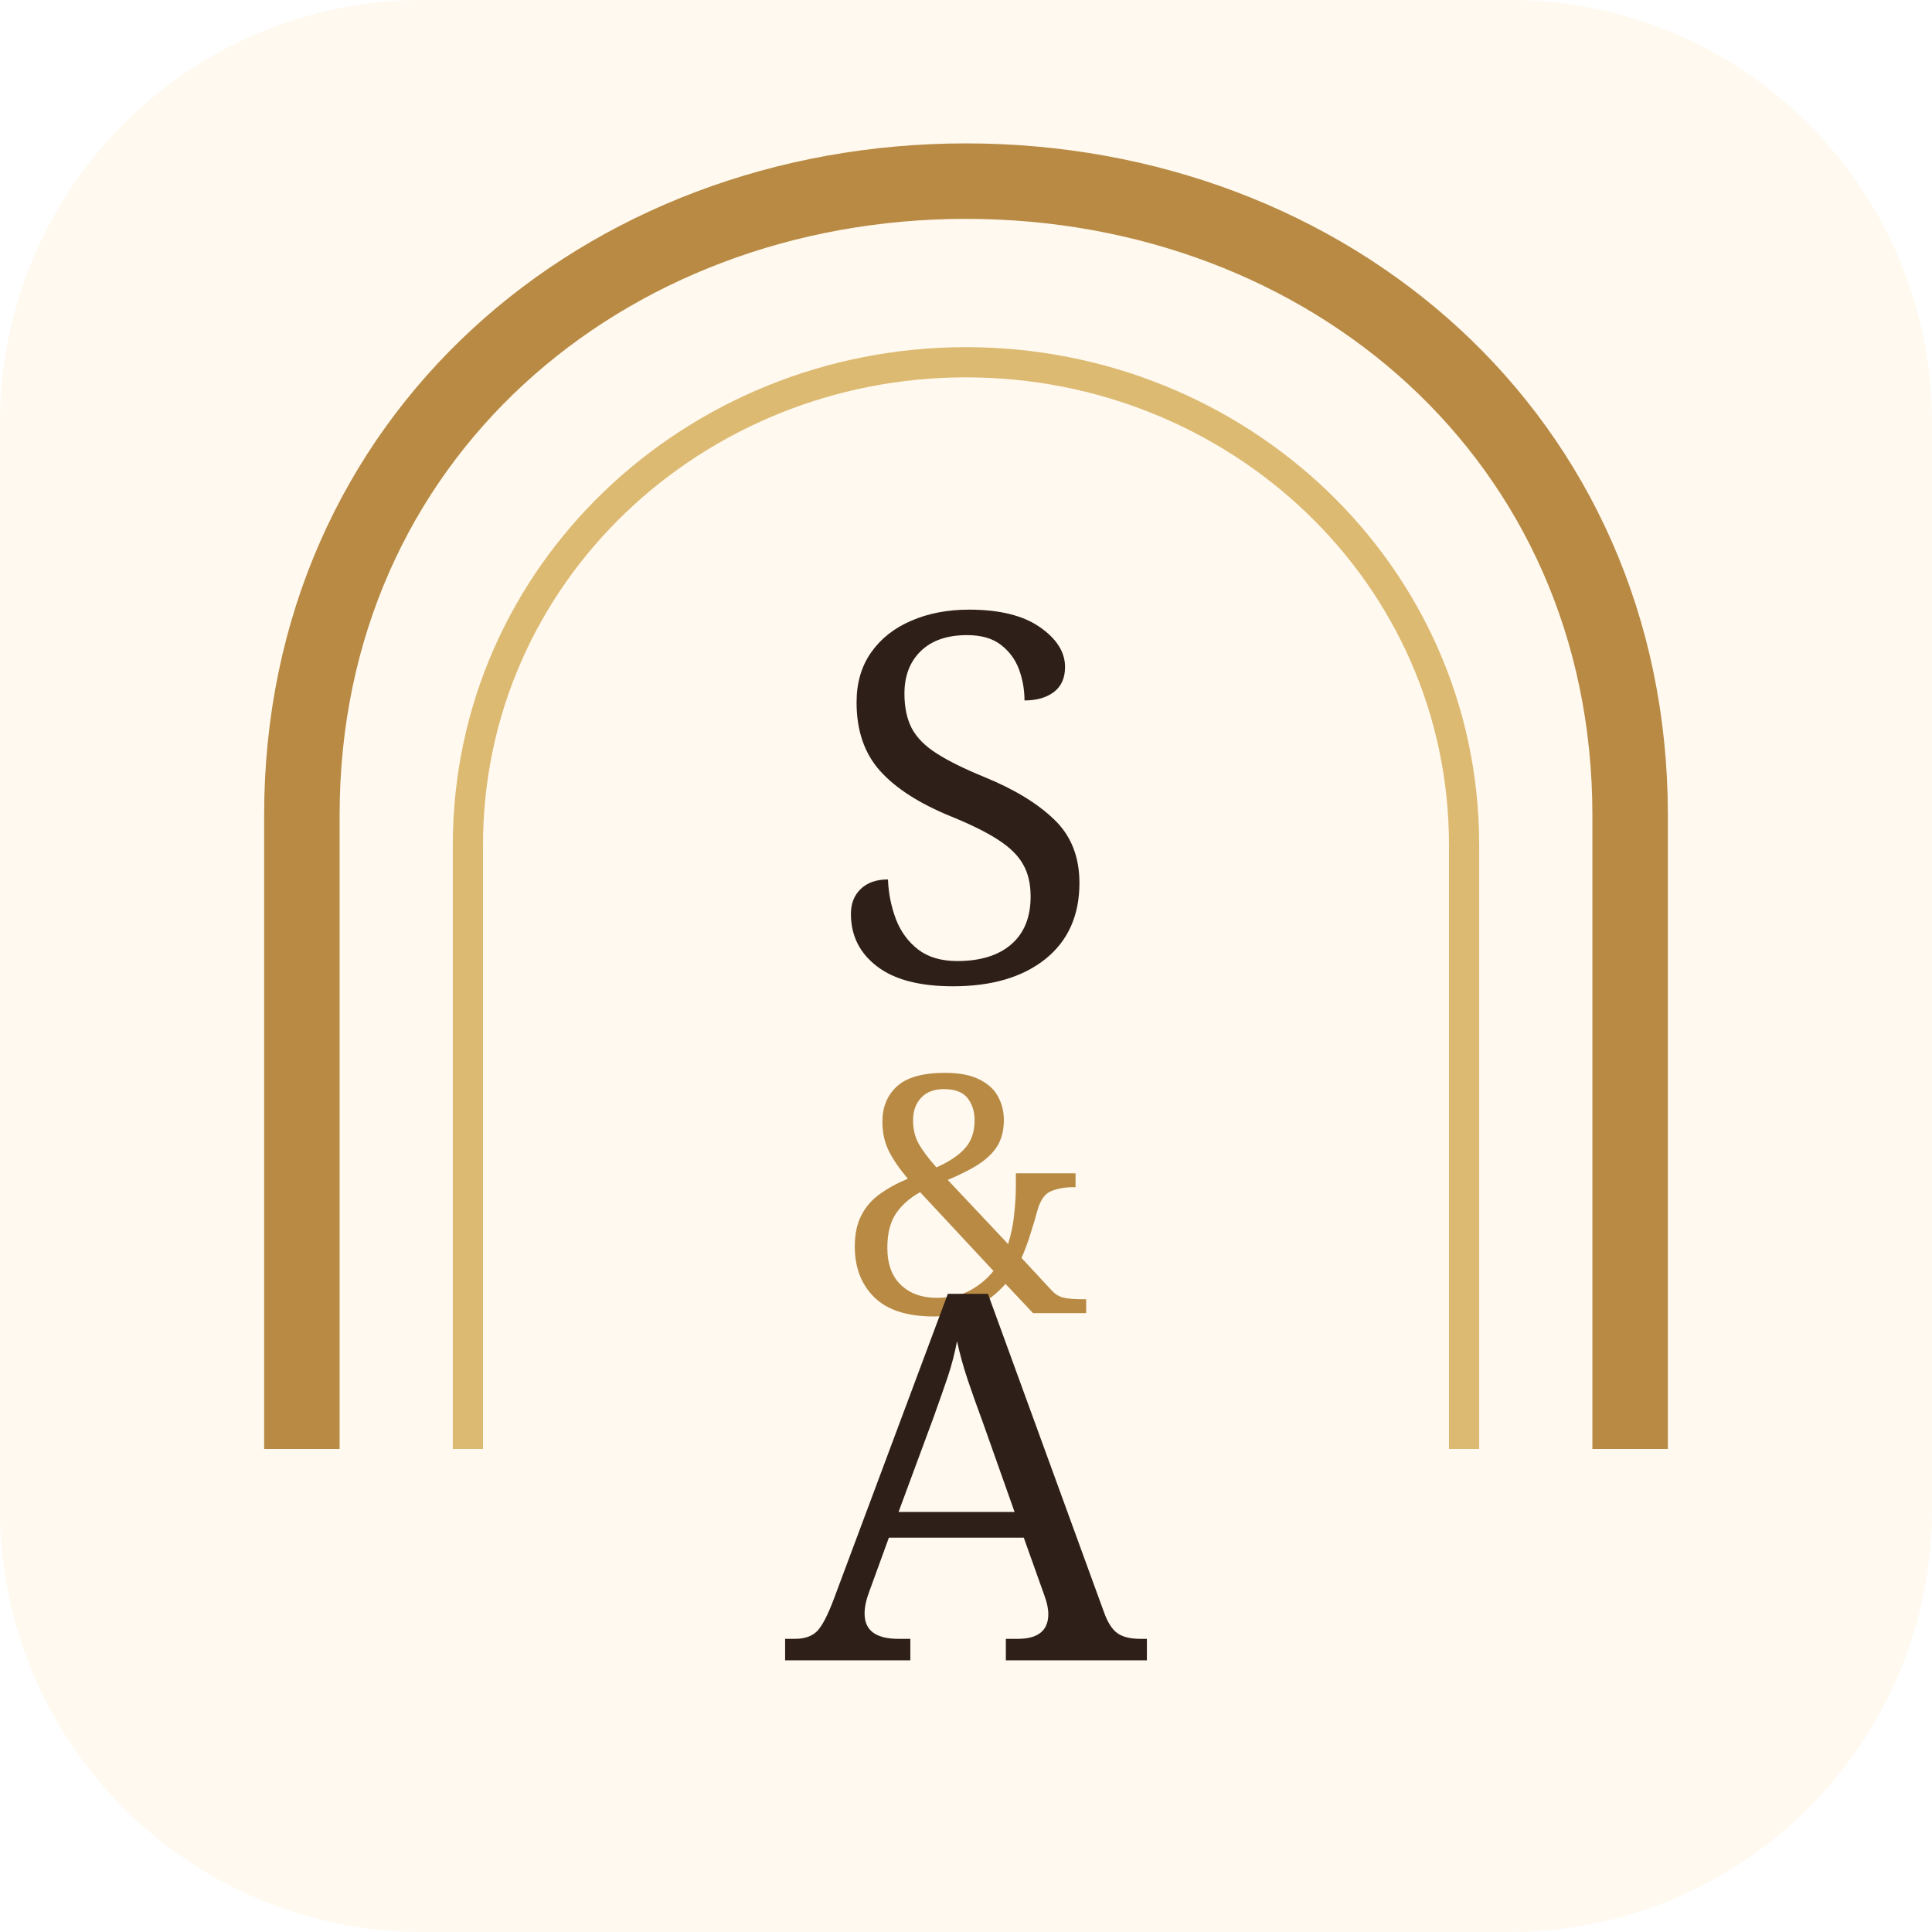
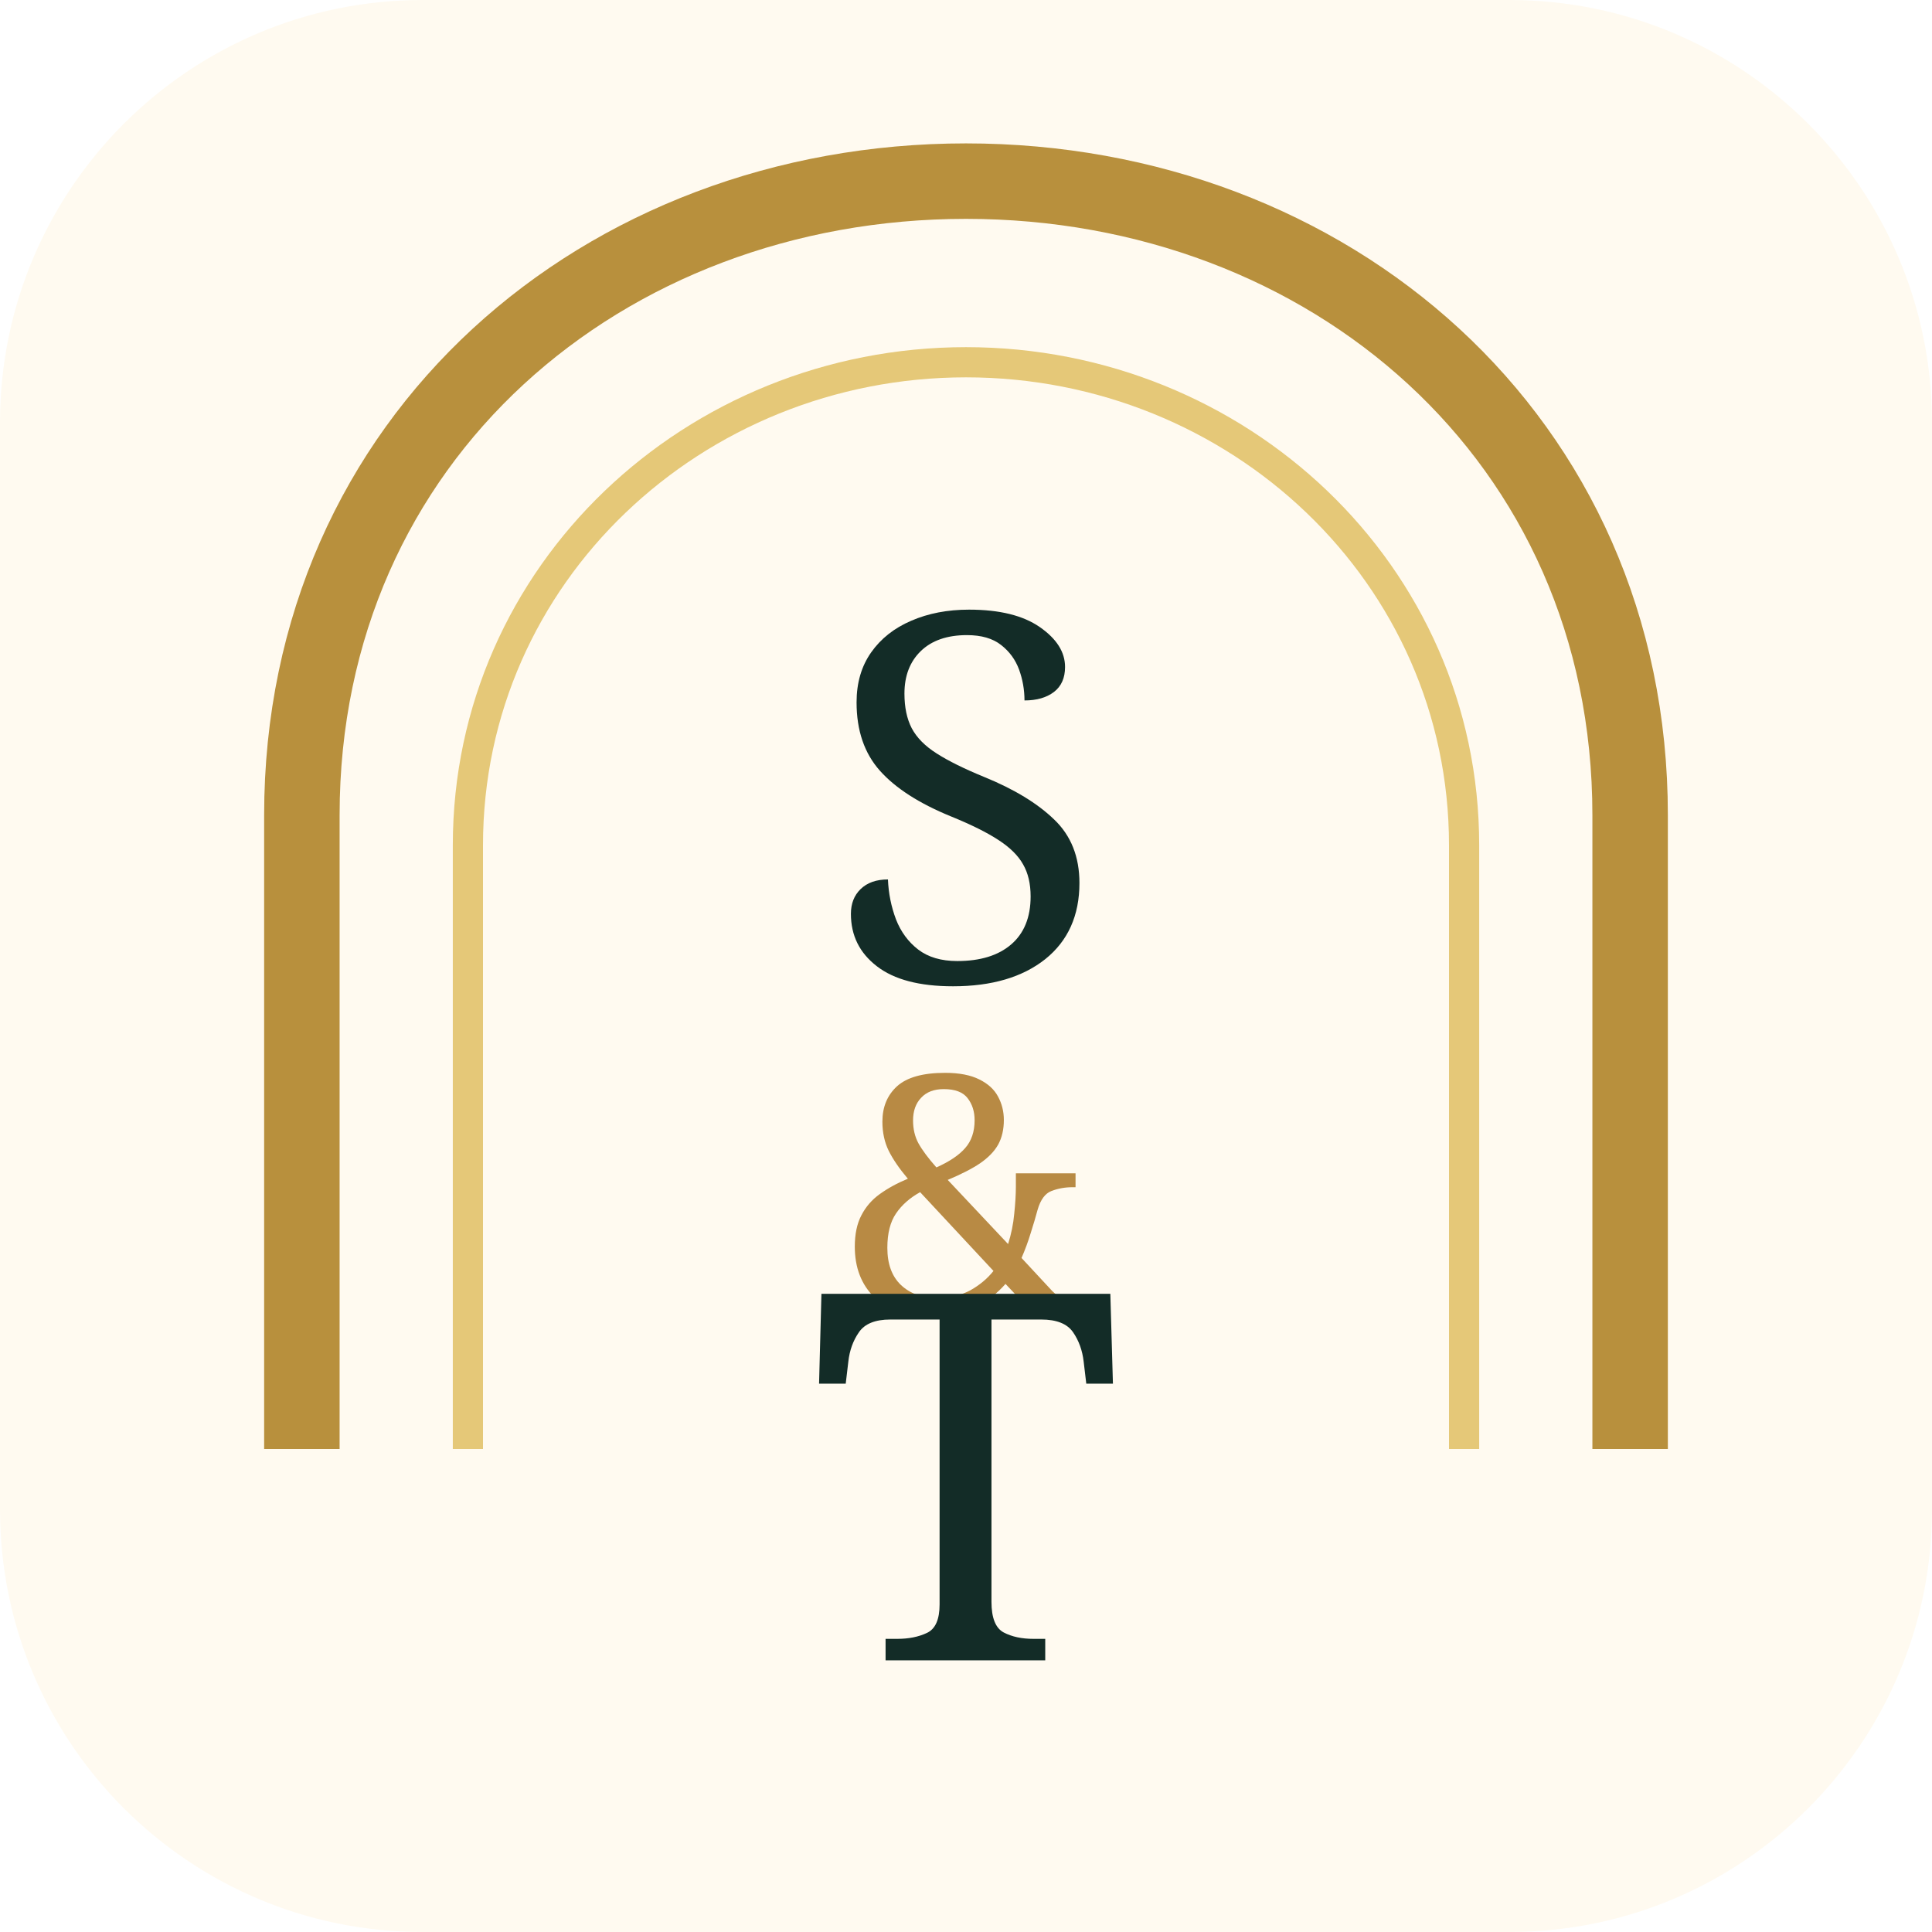
- <svg xmlns="http://www.w3.org/2000/svg" viewBox="0 0 128 128" role="img" aria-label="Safran and Afnan monogram">
-   <rect width="128" height="128" rx="28" fill="#fff9ef" />
-   <path d="M20 96V54c0-25 20-42 44-42s44 17 44 42v42" fill="none" stroke="#b88a44" stroke-width="5" />
-   <path d="M31 96V56c0-18 15-32 33-32s33 14 33 32v40" fill="none" stroke="#ddba72" stroke-width="2" />
-   <text x="64" y="65" text-anchor="middle" font-family="Georgia, serif" font-size="34" fill="#2e2018">S</text>
+ <svg xmlns="http://www.w3.org/2000/svg" viewBox="0 0 128 128" role="img" aria-label="Sanaf and Thoofa monogram">
+   <rect width="128" height="128" rx="28" fill="#fffaf0" />
+   <path d="M20 96V54c0-25 20-42 44-42s44 17 44 42v42" fill="none" stroke="#b8903d" stroke-width="5" />
+   <path d="M31 96V56c0-18 15-32 33-32s33 14 33 32v40" fill="none" stroke="#e5c878" stroke-width="2" />
+   <text x="64" y="65" text-anchor="middle" font-family="Georgia, serif" font-size="34" fill="#132c27">S</text>
  <text x="64" y="87" text-anchor="middle" font-family="Georgia, serif" font-size="22" fill="#b88a44">&amp;</text>
-   <text x="64" y="110" text-anchor="middle" font-family="Georgia, serif" font-size="34" fill="#2e2018">A</text>
+   <text x="64" y="110" text-anchor="middle" font-family="Georgia, serif" font-size="34" fill="#132c27">T</text>
</svg>
